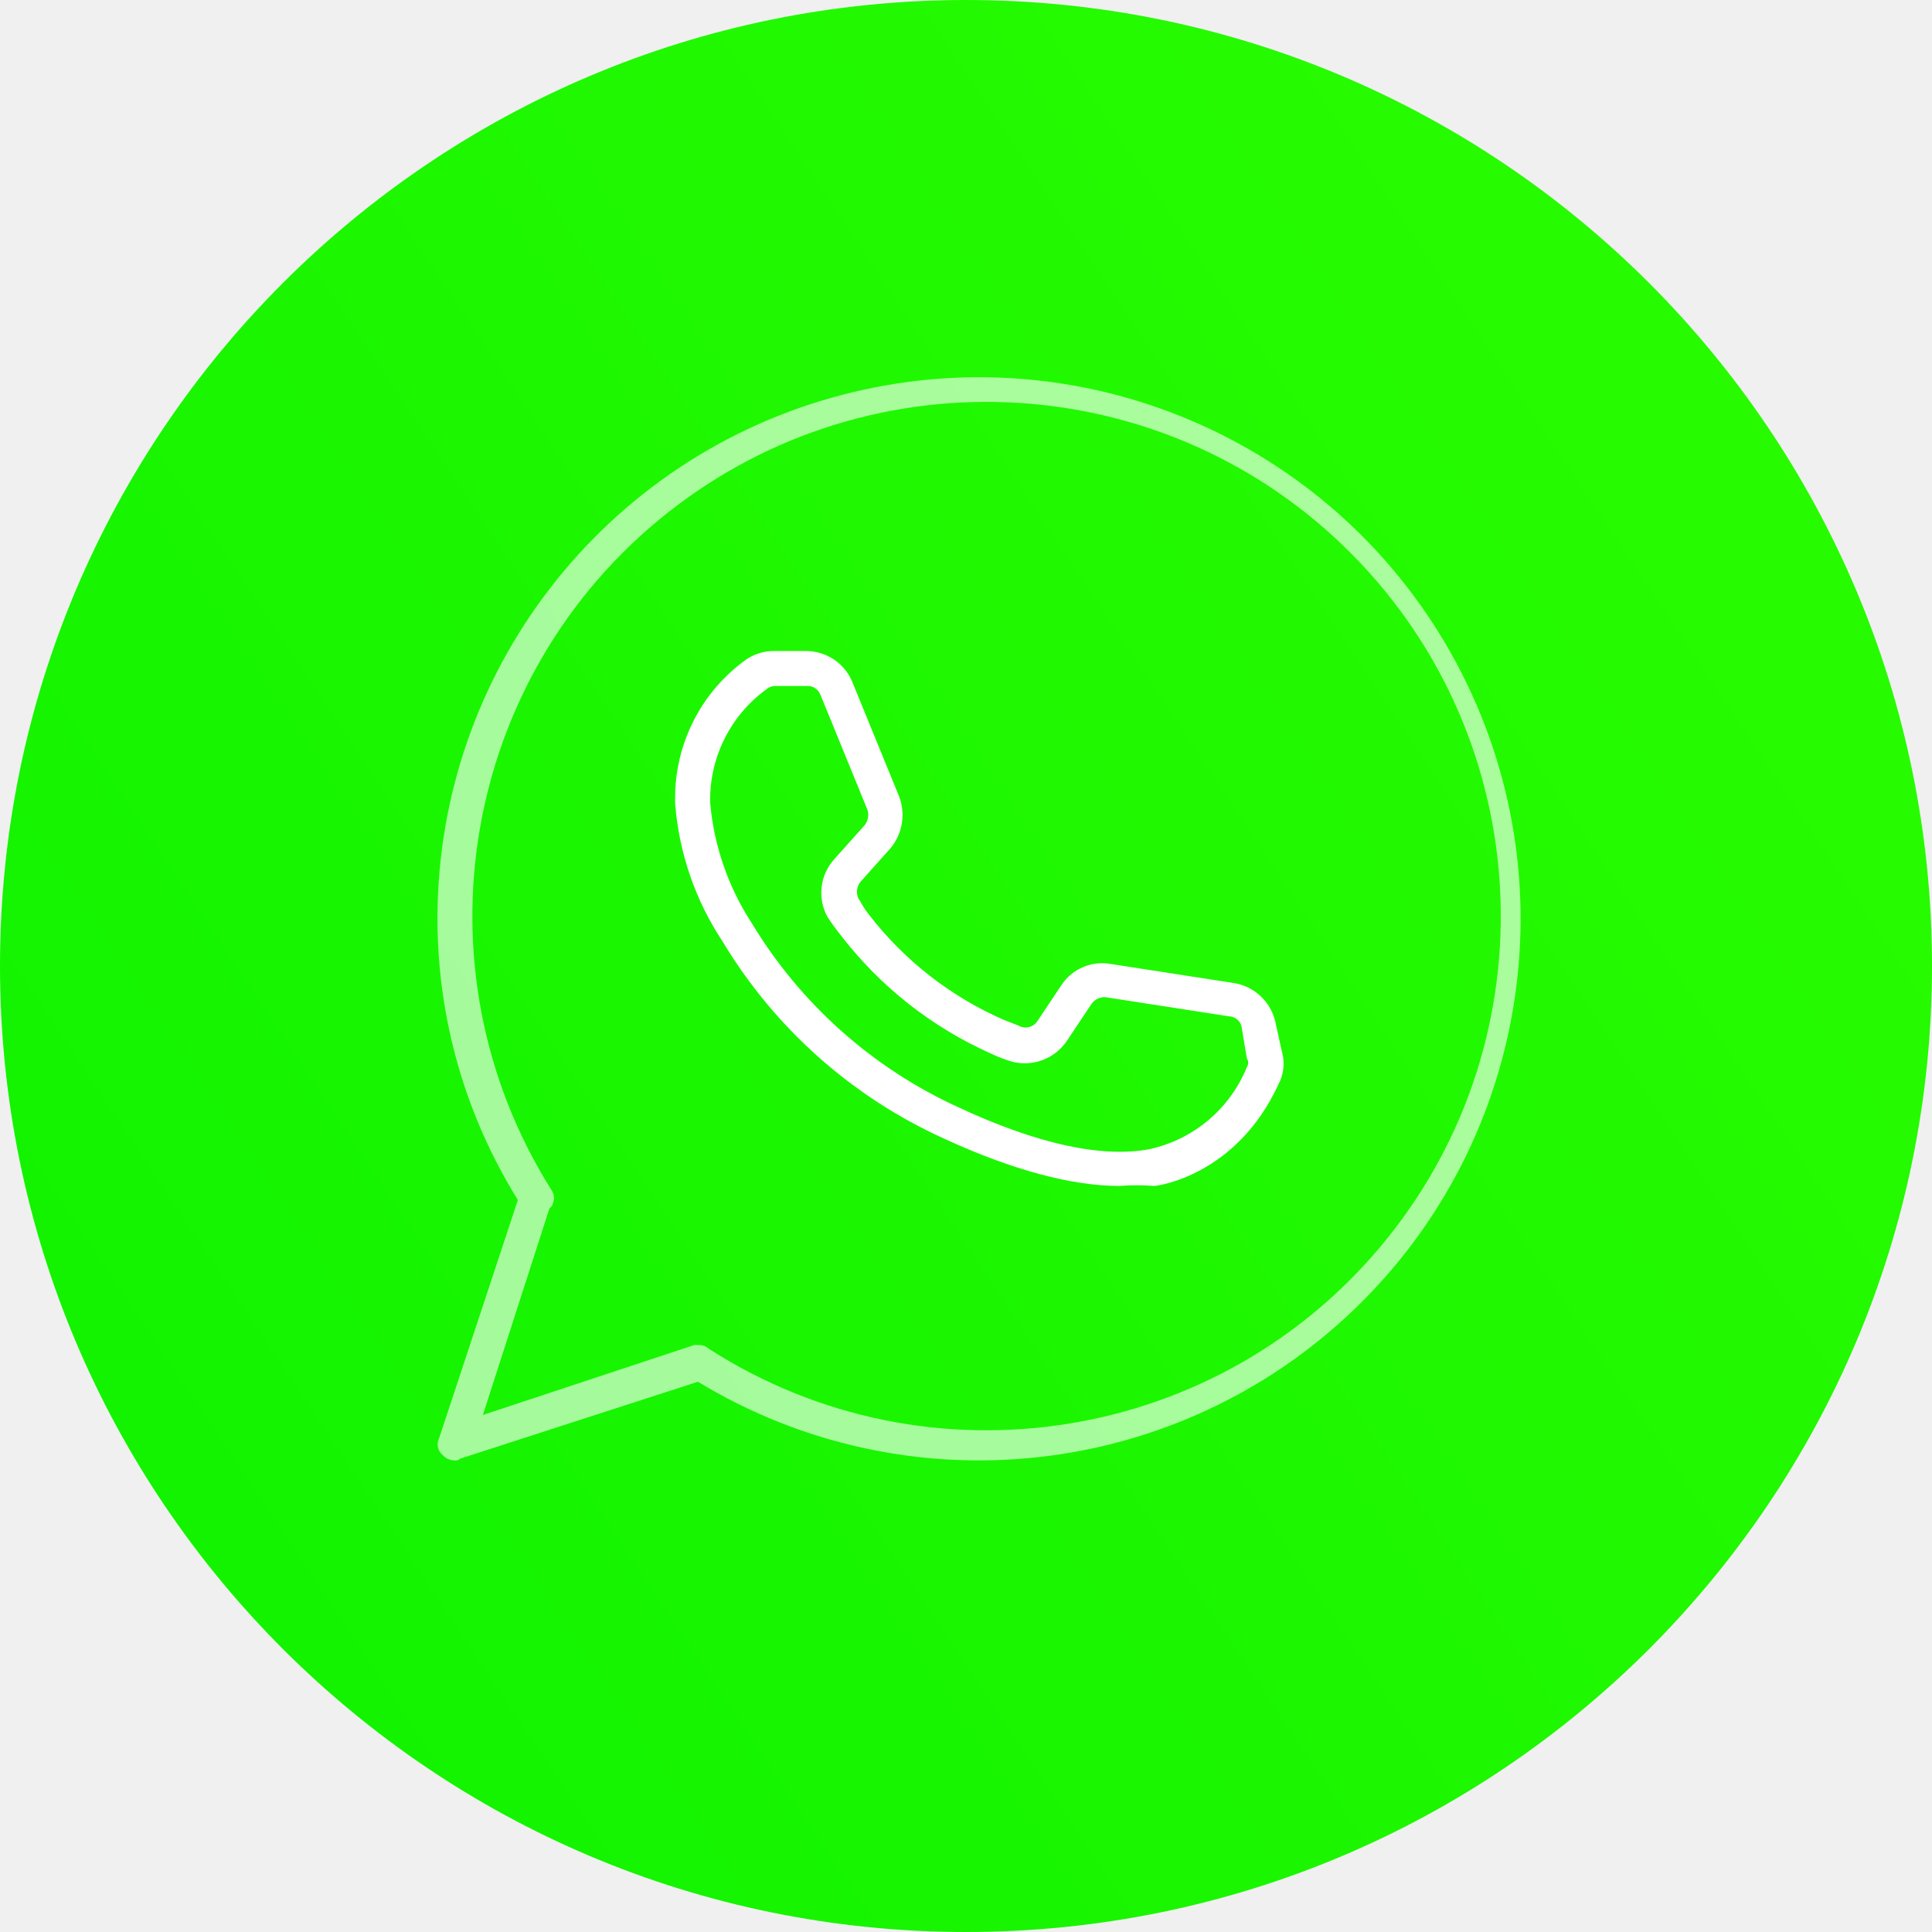
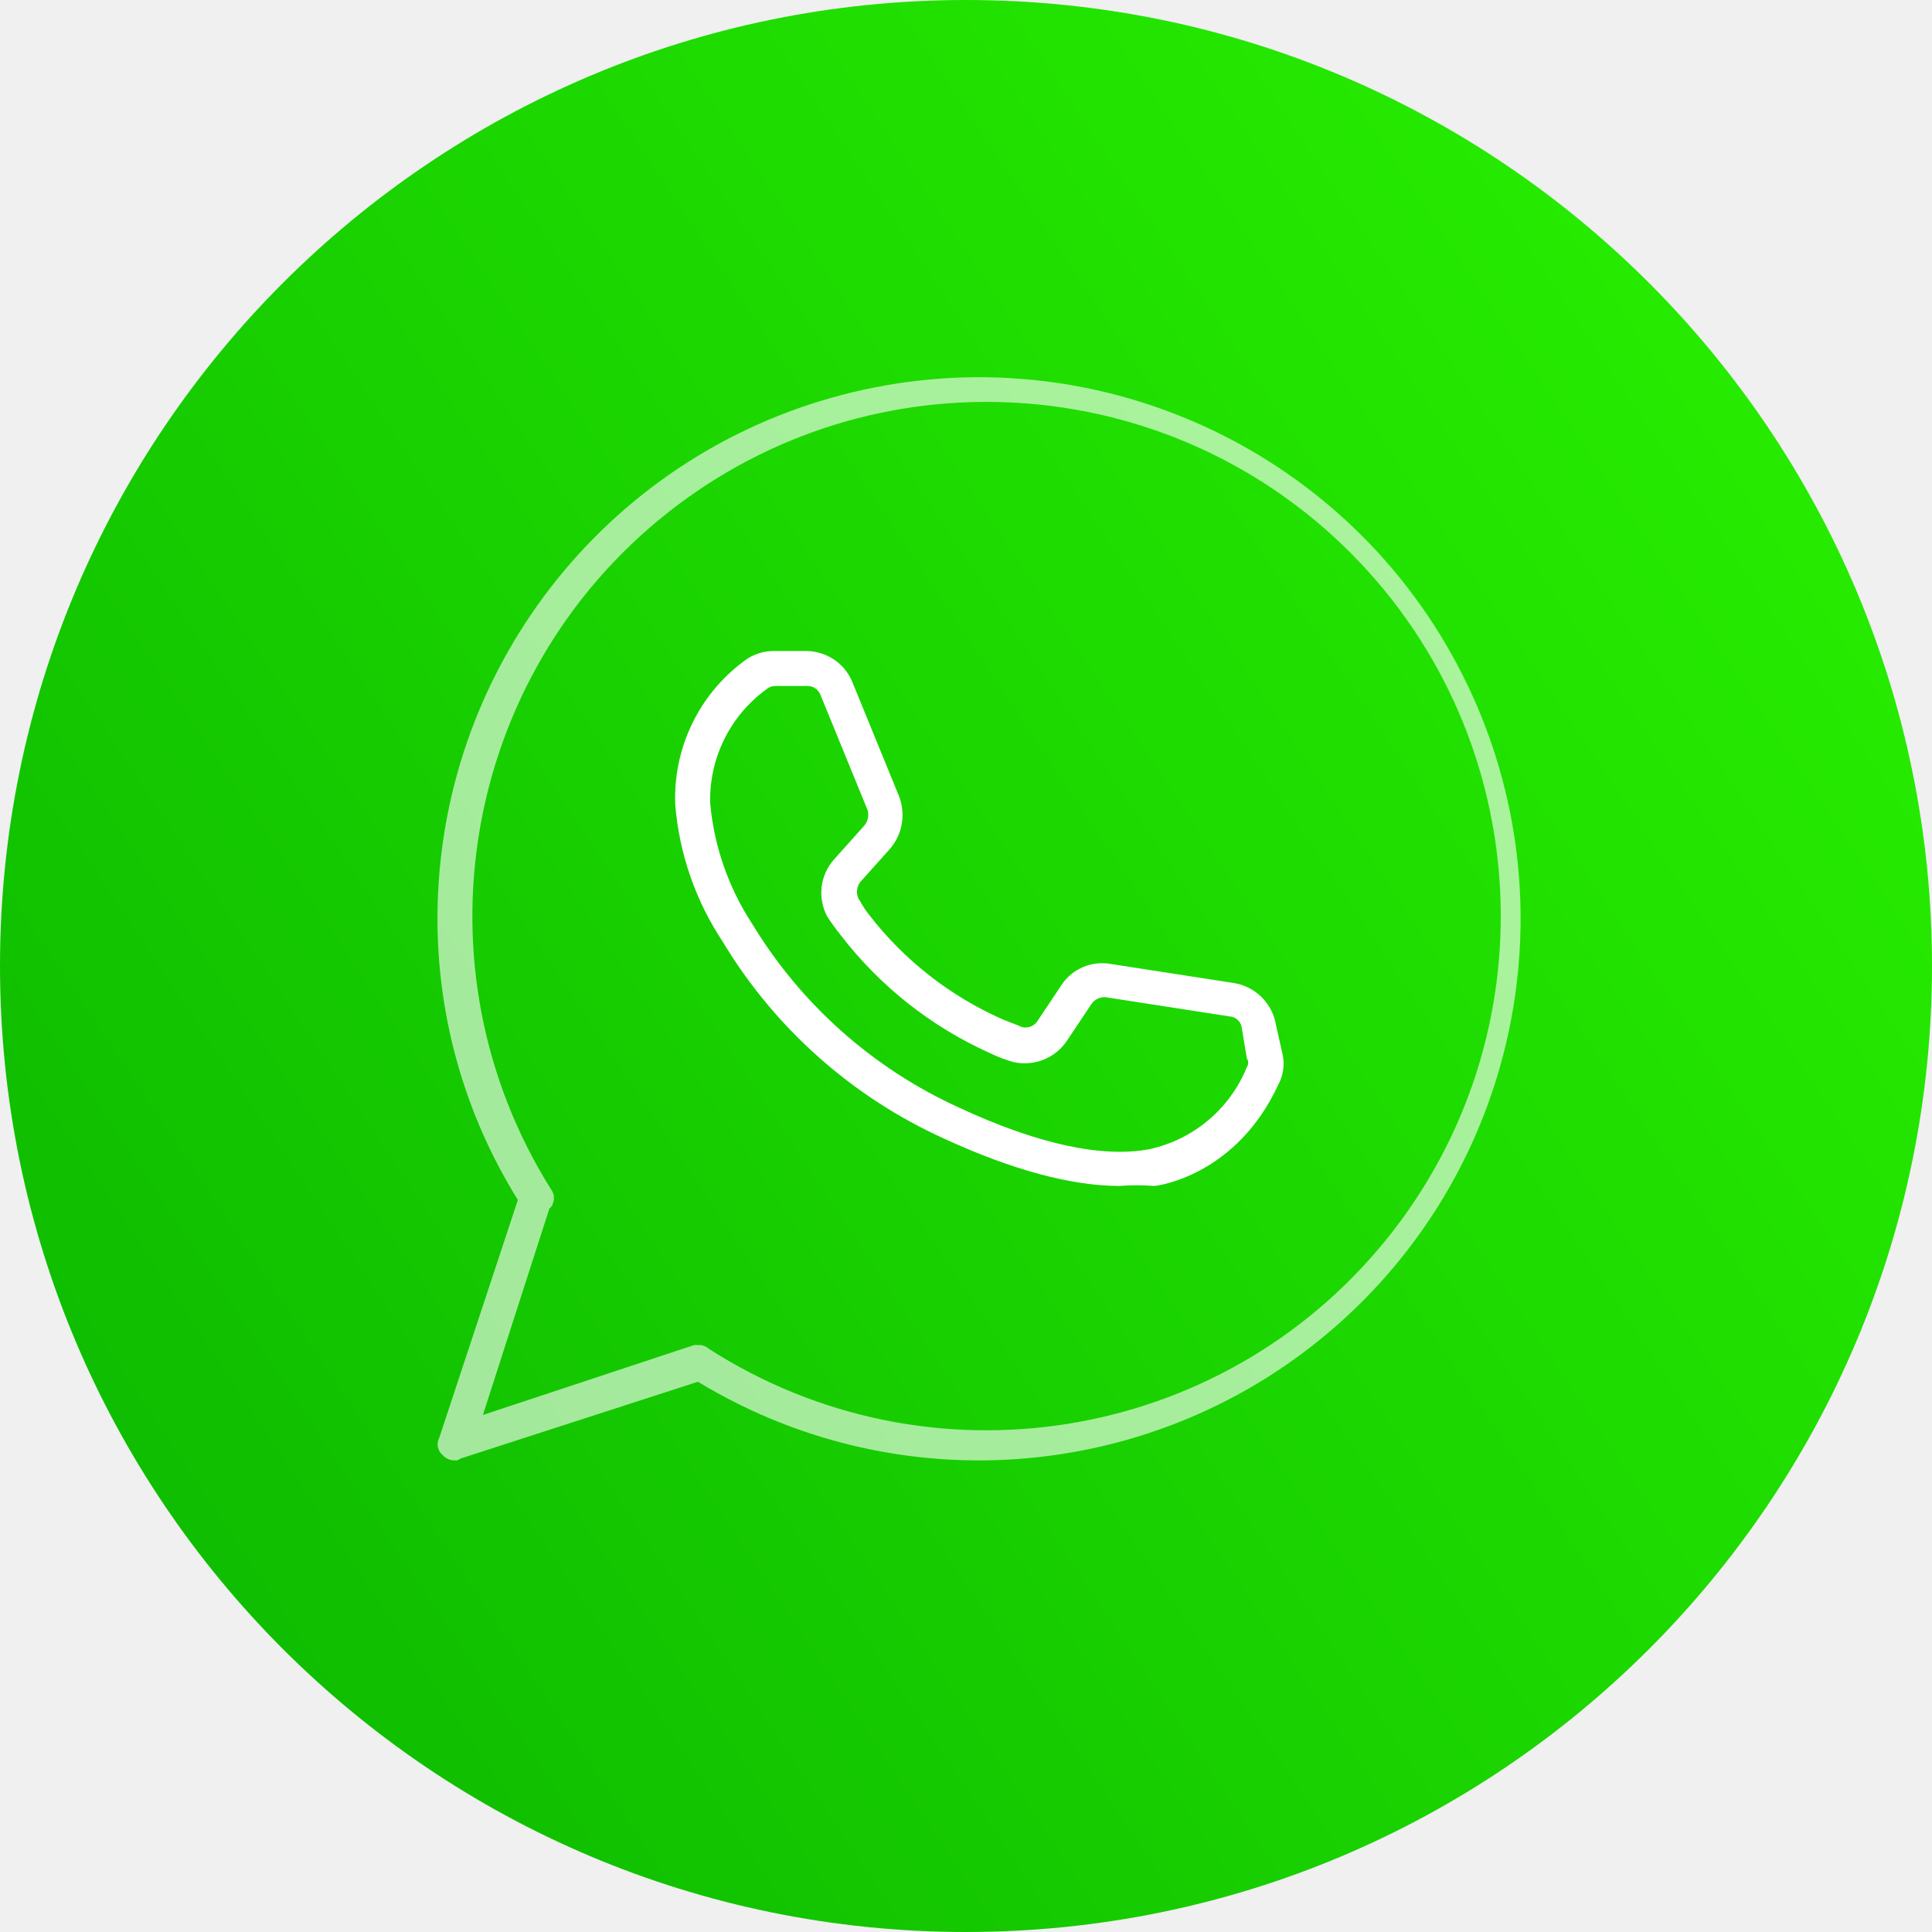
<svg xmlns="http://www.w3.org/2000/svg" width="127" height="127" viewBox="0 0 127 127">
  <defs>
    <linearGradient id="a" x1="1.294" x2="0" y2="0.864" gradientUnits="objectBoundingBox">
      <stop offset="0" stop-color="#31ff00" />
-       <stop offset="1" stop-color="#10f200" />
+       <stop offset="1" stop-color="#0cb800" />
    </linearGradient>
  </defs>
  <g transform="translate(-375 -3231)">
    <path d="M63.5,0A63.5,63.5,0,1,1,0,63.5,63.5,63.5,0,0,1,63.5,0Z" transform="translate(375 3231)" fill="url(#a)" />
    <g transform="translate(403.752 3255.752)" style="isolation:isolate">
      <g transform="translate(0 0)">
        <path d="M2.15,72.248a1.043,1.043,0,0,1-.8-.345.915.915,0,0,1-.23-1.149L6.287,55.126A34.967,34.967,0,0,1,1,36.624,35.6,35.6,0,1,1,18.123,67.077L2.495,72.133A.422.422,0,0,1,2.15,72.248Zm16.088-7.584a.878.878,0,0,1,.575.23A33.8,33.8,0,1,0,8.47,54.436a.922.922,0,0,1,.115.919c0,.115-.115.23-.23.345L3.988,69.26l13.9-4.6Z" transform="translate(-0.996 -1)" fill="#fff" opacity="0.61" />
        <g transform="translate(15.614 18.042)">
          <path d="M43.791,51.864c-3.1,0-7.01-1.034-11.492-3.1A32.781,32.781,0,0,1,17.705,35.776a19.071,19.071,0,0,1-3.1-8.963,11.2,11.2,0,0,1,4.482-9.423,3.208,3.208,0,0,1,2.068-.689h2.068a3.292,3.292,0,0,1,2.988,1.954l3.1,7.584a3.41,3.41,0,0,1-.575,3.447l-1.954,2.183a1.057,1.057,0,0,0-.115,1.149c.115.115.23.46.689,1.034a22.609,22.609,0,0,0,8.849,6.895c.575.23.919.345,1.149.46a.927.927,0,0,0,1.034-.345L40,38.649a3.2,3.2,0,0,1,3.218-1.379l8.159,1.264a3.345,3.345,0,0,1,2.643,2.413l.46,2.068a2.918,2.918,0,0,1-.23,2.183h0c-2.758,5.976-7.929,6.665-8.159,6.665A15.322,15.322,0,0,0,43.791,51.864ZM21.153,19a.878.878,0,0,0-.575.23A8.978,8.978,0,0,0,16.9,26.7a17.3,17.3,0,0,0,2.758,7.929,30.8,30.8,0,0,0,13.56,12.066c5.171,2.413,9.423,3.333,12.526,2.758a8.97,8.97,0,0,0,6.435-5.4.513.513,0,0,0,0-.575l-.345-2.069a.86.86,0,0,0-.8-.69l-8.159-1.264a1.045,1.045,0,0,0-.919.46l-1.609,2.413a3.339,3.339,0,0,1-3.562,1.379,9.09,9.09,0,0,1-1.494-.575,25.586,25.586,0,0,1-9.768-7.7c-.46-.575-.69-.919-.919-1.264a3.3,3.3,0,0,1,.46-3.792l1.954-2.183a1.1,1.1,0,0,0,.23-1.034l-3.1-7.584A.91.91,0,0,0,23.221,19ZM53.329,44.51Z" transform="translate(-14.583 -16.7)" fill="#fff" />
        </g>
      </g>
    </g>
  </g>
</svg>
